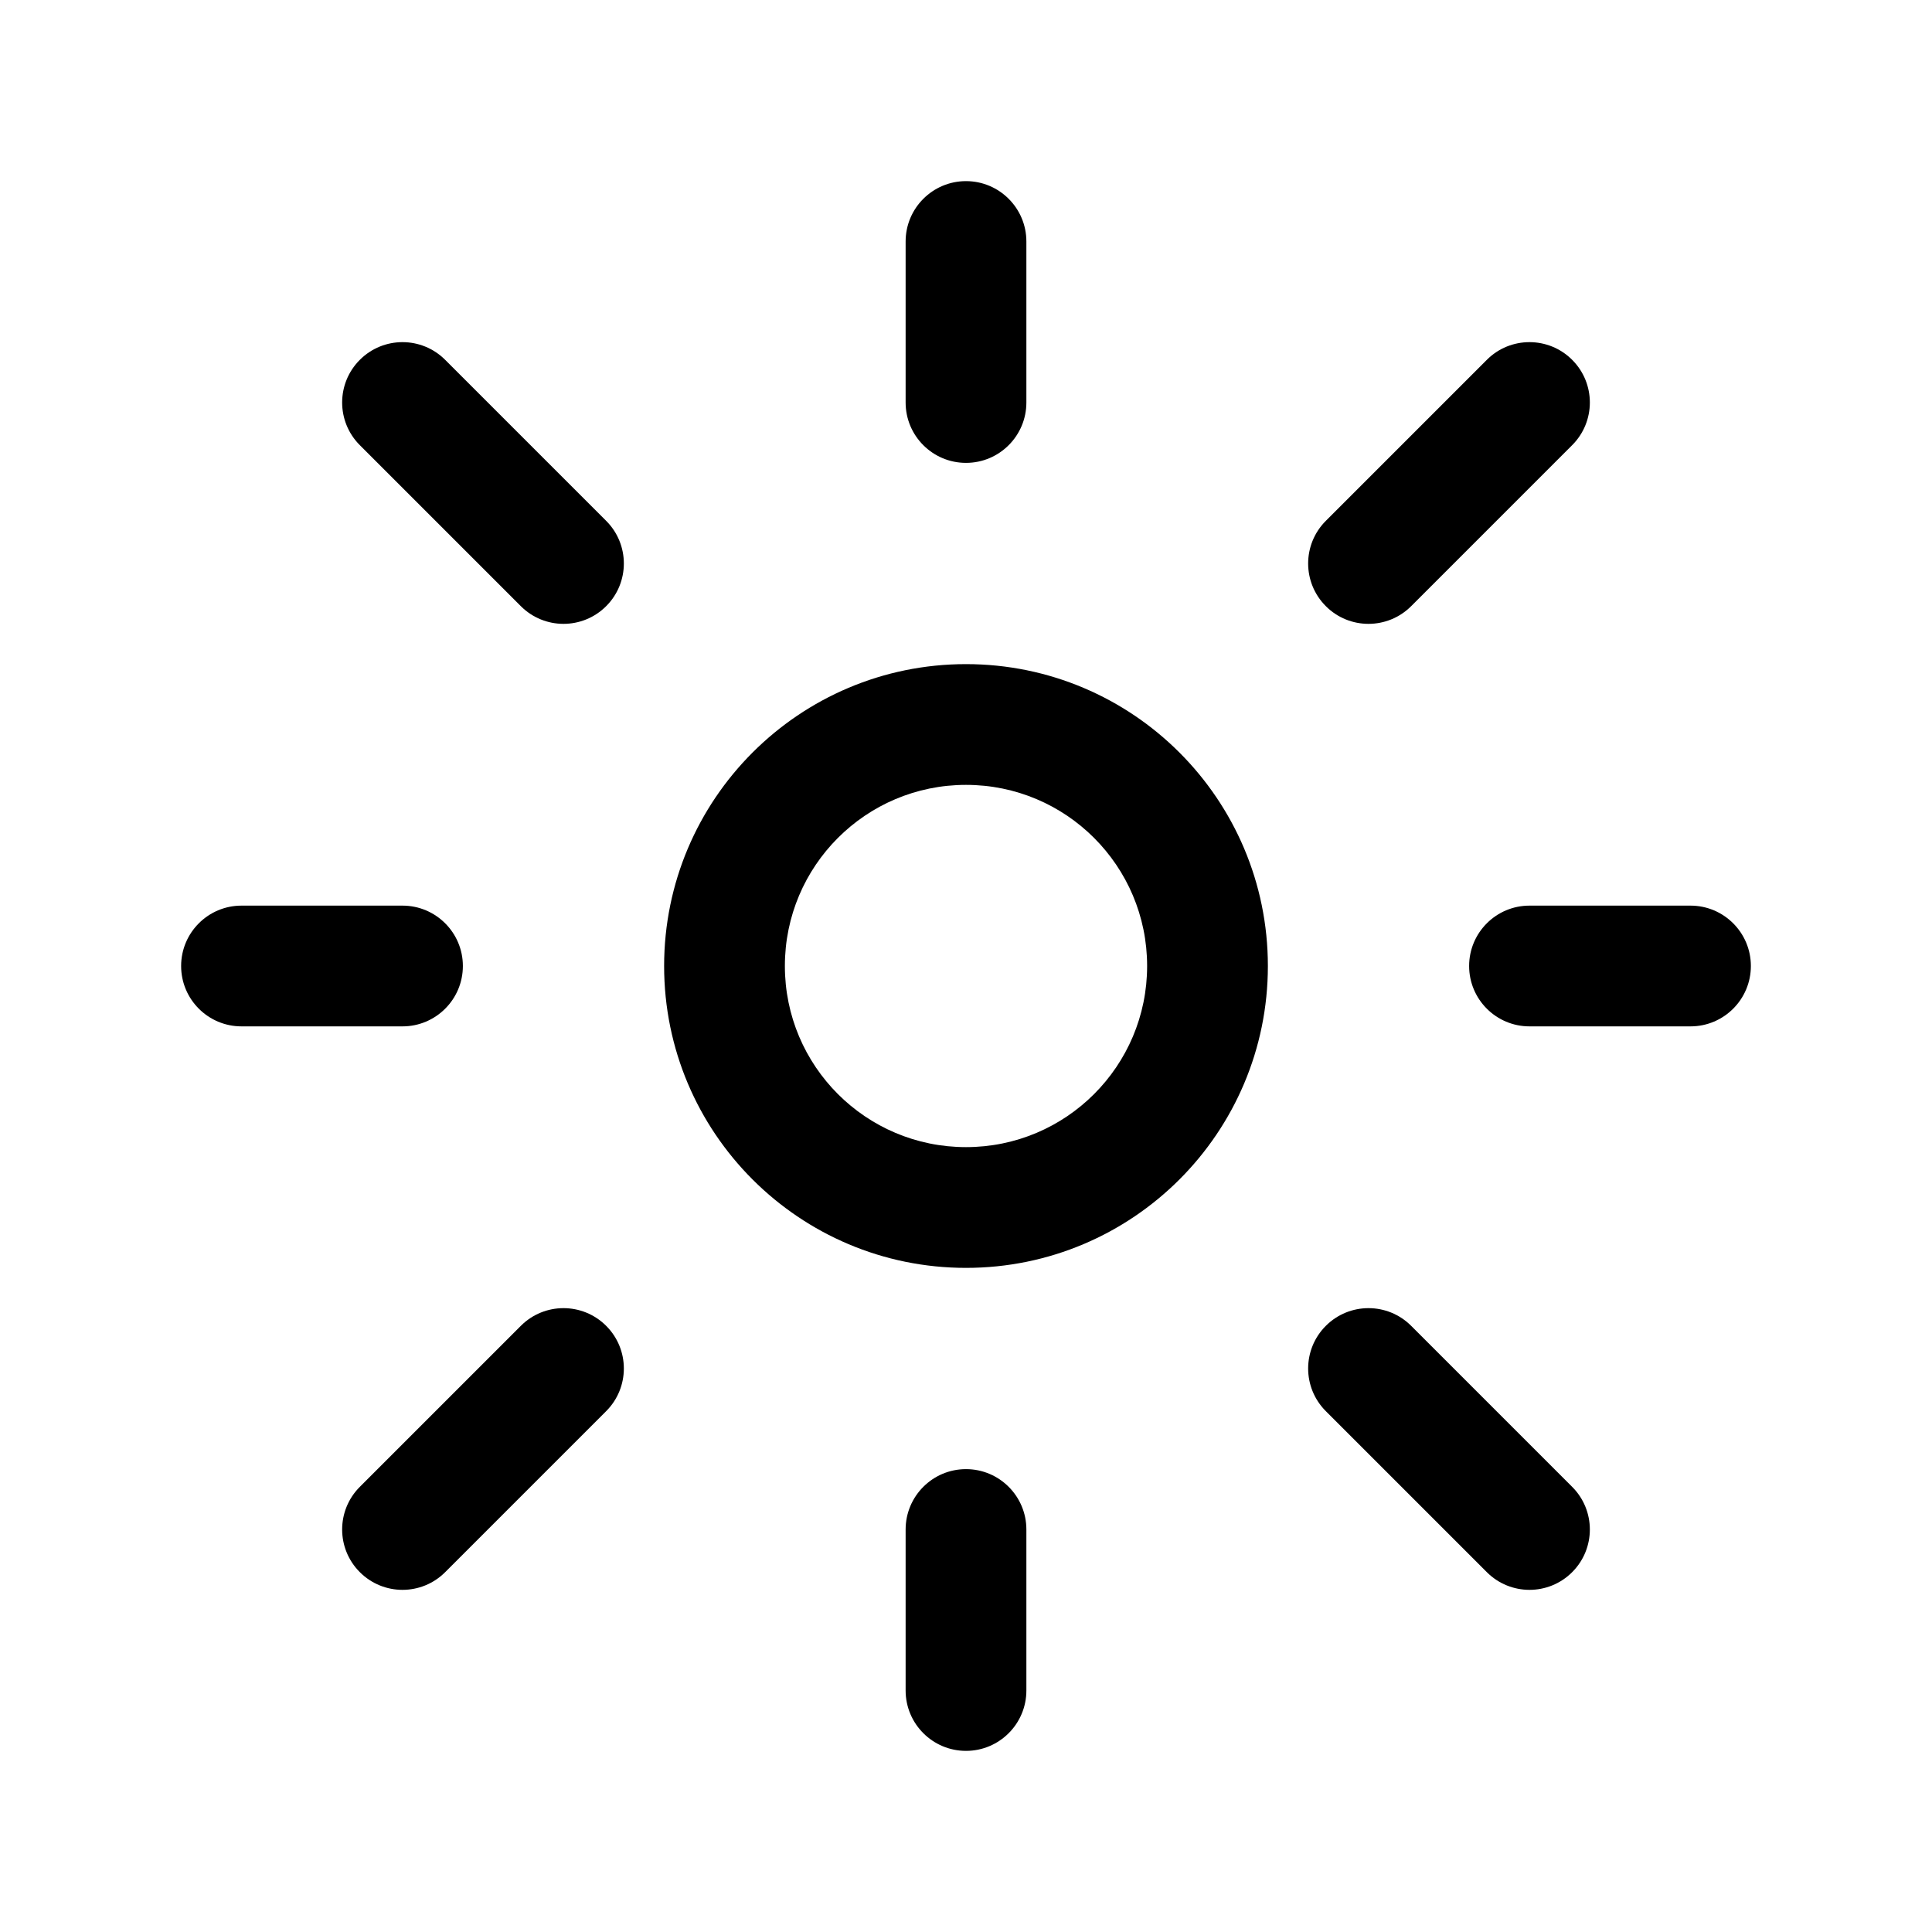
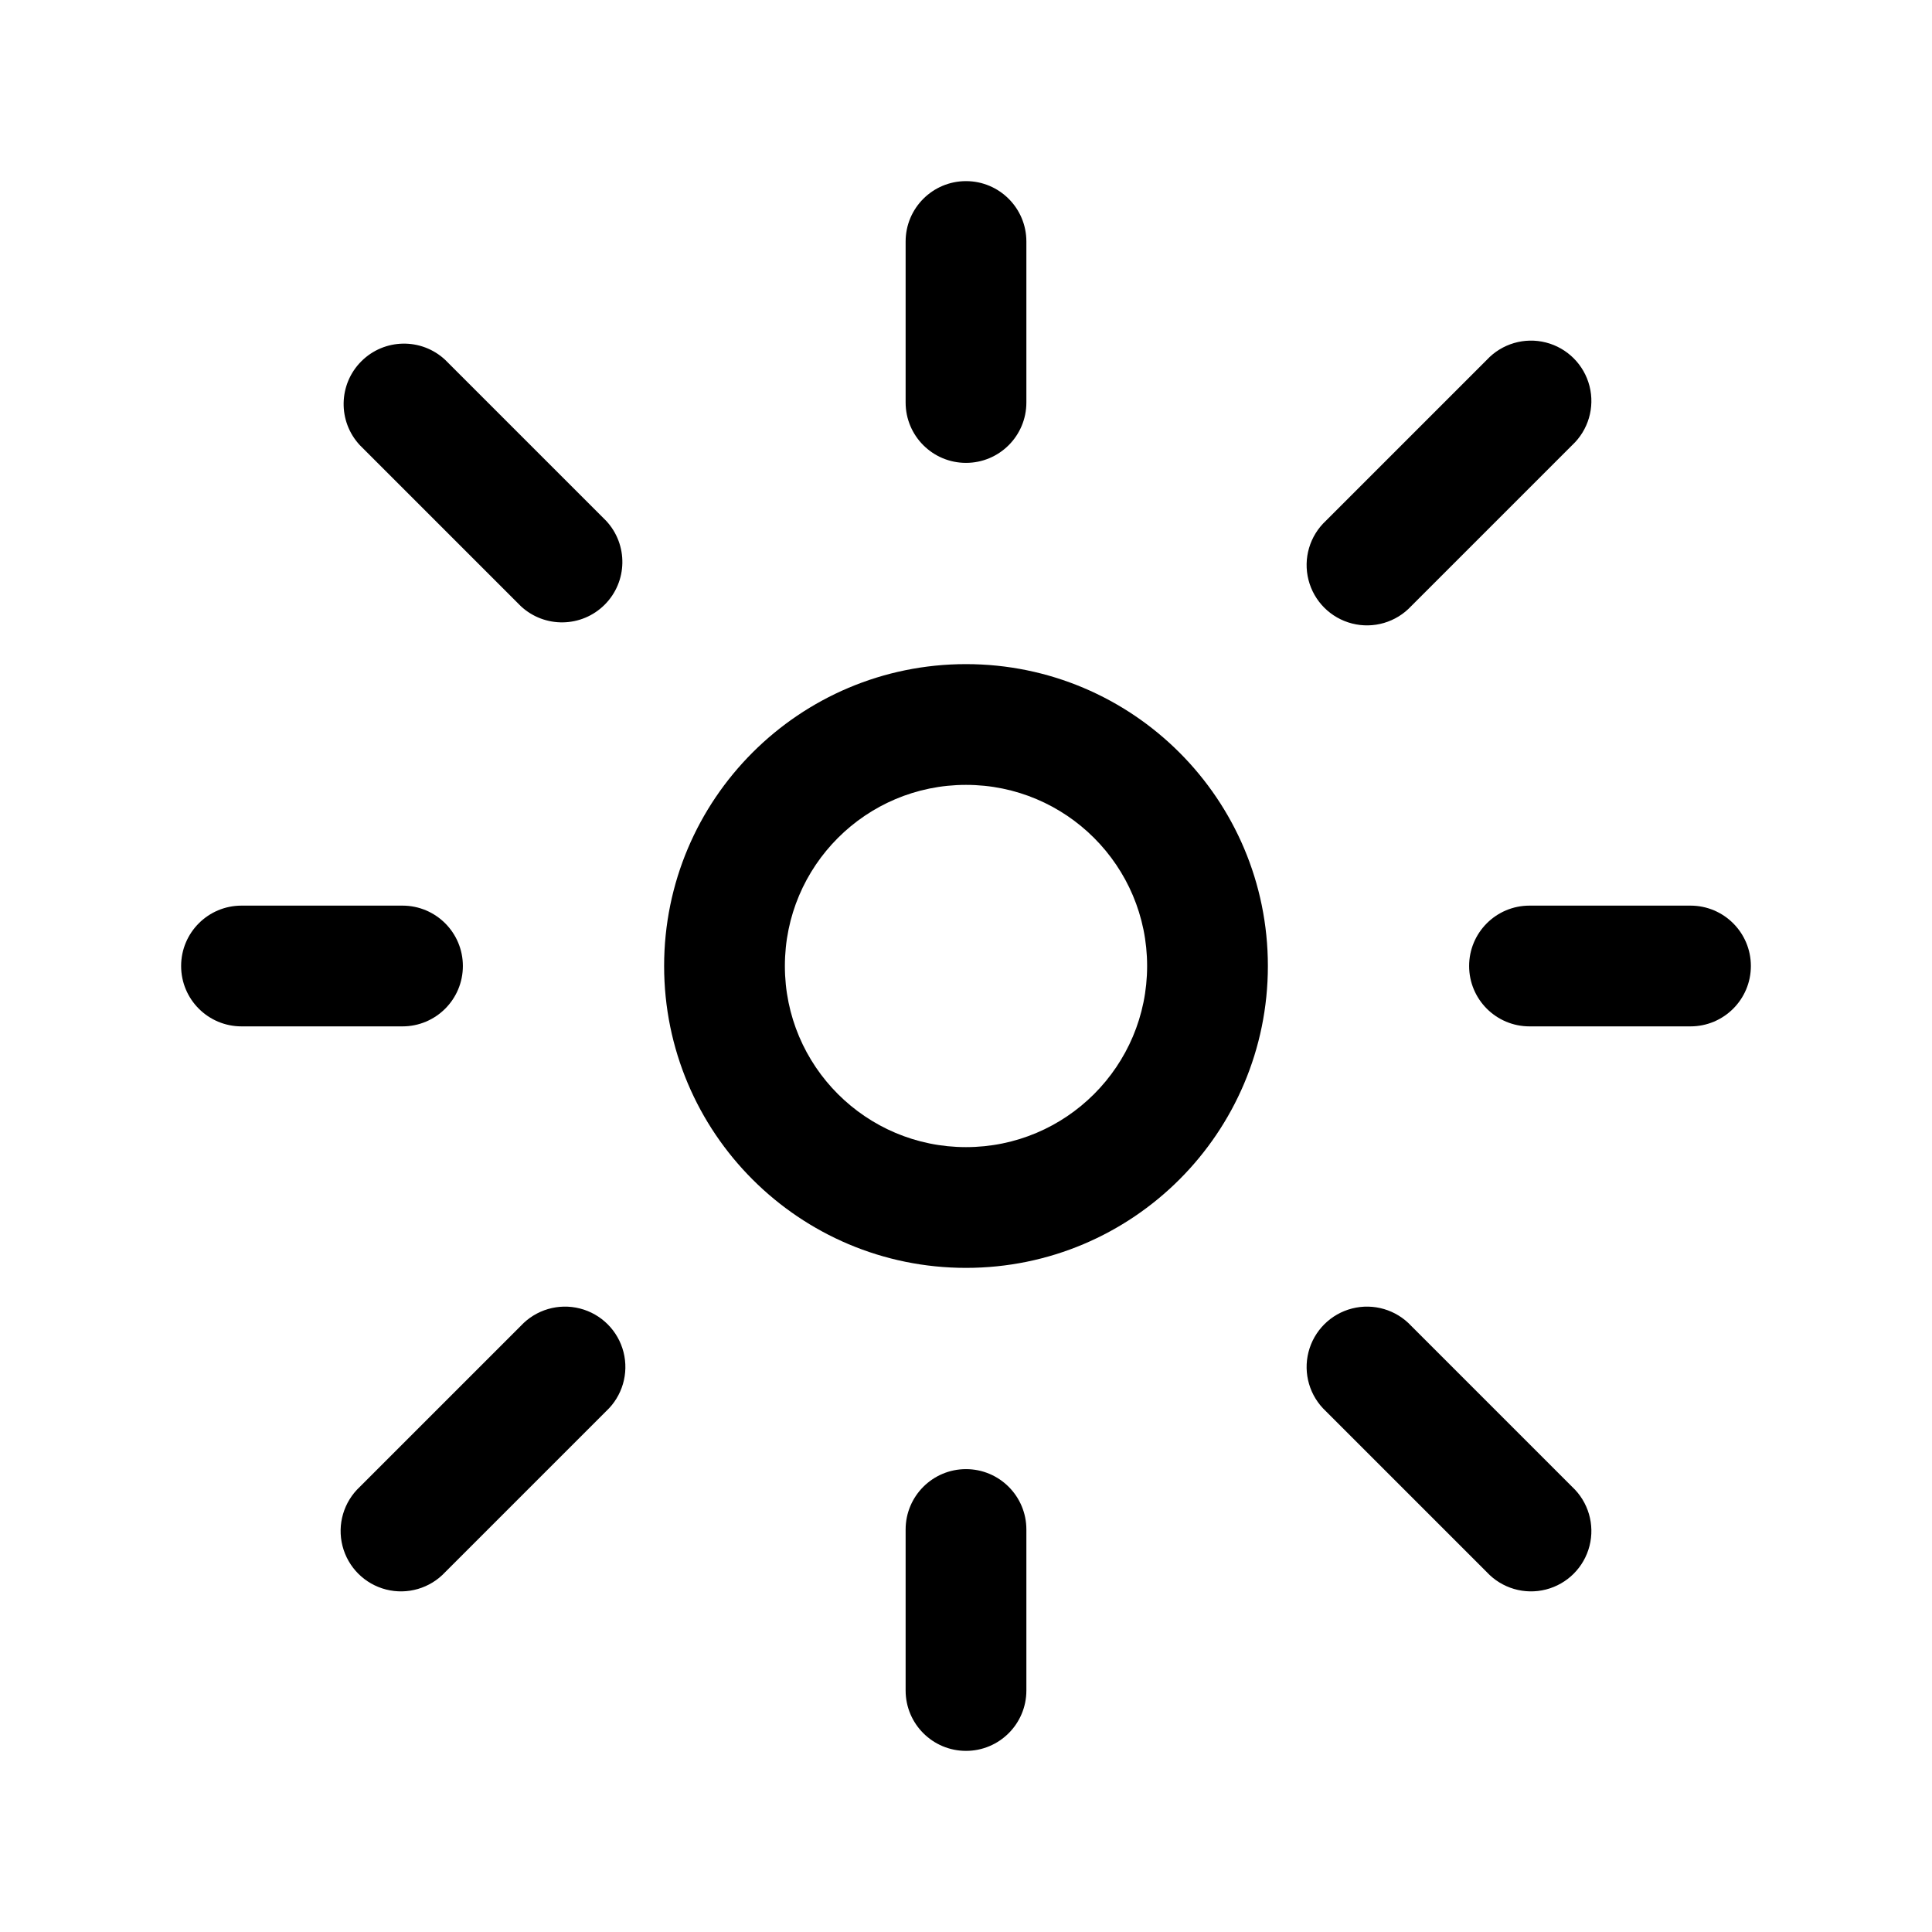
- <svg xmlns="http://www.w3.org/2000/svg" width="24" height="24" viewBox="0 0 24 24" fill="none">
-   <path d="M3 11.25C2.586 11.25 2.25 11.586 2.25 12C2.25 12.414 2.586 12.75 3 12.75V11.25ZM5 12.75C5.414 12.75 5.75 12.414 5.75 12C5.75 11.586 5.414 11.25 5 11.25V12.75ZM4.47 18.47C4.177 18.763 4.177 19.237 4.47 19.53C4.763 19.823 5.237 19.823 5.53 19.53L4.47 18.47ZM7.53 17.53C7.823 17.237 7.823 16.763 7.53 16.47C7.237 16.177 6.763 16.177 6.47 16.47L7.53 17.53ZM12.75 19C12.75 18.586 12.414 18.25 12 18.25C11.586 18.25 11.25 18.586 11.25 19H12.75ZM11.25 21C11.25 21.414 11.586 21.75 12 21.75C12.414 21.75 12.75 21.414 12.75 21H11.25ZM17.53 16.47C17.237 16.177 16.763 16.177 16.47 16.47C16.177 16.763 16.177 17.237 16.47 17.53L17.53 16.47ZM18.47 19.53C18.763 19.823 19.237 19.823 19.53 19.53C19.823 19.237 19.823 18.763 19.53 18.47L18.47 19.53ZM5.53 4.47C5.237 4.177 4.763 4.177 4.47 4.47C4.177 4.763 4.177 5.237 4.47 5.53L5.53 4.47ZM6.47 7.53C6.763 7.823 7.237 7.823 7.53 7.53C7.823 7.237 7.823 6.763 7.53 6.47L6.47 7.53ZM19 11.25C18.586 11.25 18.25 11.586 18.25 12C18.25 12.414 18.586 12.75 19 12.75V11.25ZM21 12.75C21.414 12.75 21.75 12.414 21.75 12C21.75 11.586 21.414 11.25 21 11.25V12.75ZM16.47 6.47C16.177 6.763 16.177 7.237 16.47 7.53C16.762 7.823 17.237 7.823 17.53 7.53L16.47 6.47ZM19.53 5.53C19.823 5.237 19.823 4.763 19.53 4.47C19.237 4.177 18.762 4.177 18.47 4.47L19.53 5.53ZM12.75 3C12.75 2.586 12.414 2.25 12 2.25C11.586 2.25 11.25 2.586 11.25 3H12.75ZM11.25 5C11.25 5.414 11.586 5.75 12 5.75C12.414 5.75 12.75 5.414 12.75 5H11.25ZM14.25 12C14.25 13.243 13.243 14.25 12 14.25V15.75C14.071 15.75 15.75 14.071 15.75 12H14.25ZM12 14.25C10.757 14.25 9.75 13.243 9.75 12H8.25C8.25 14.071 9.929 15.75 12 15.75V14.25ZM9.75 12C9.75 10.757 10.757 9.75 12 9.75V8.25C9.929 8.25 8.25 9.929 8.25 12H9.75ZM12 9.75C13.243 9.75 14.25 10.757 14.25 12H15.75C15.75 9.929 14.071 8.25 12 8.25V9.75ZM3 12.75H5V11.25H3V12.75ZM5.53 19.53L7.53 17.53L6.47 16.47L4.47 18.47L5.53 19.53ZM11.25 19V21H12.75V19H11.25ZM16.47 17.53L18.47 19.53L19.53 18.47L17.53 16.47L16.47 17.53ZM4.47 5.53L6.47 7.53L7.53 6.47L5.53 4.47L4.47 5.53ZM19 12.75H21V11.25H19V12.75ZM17.53 7.53L19.53 5.53L18.47 4.47L16.47 6.47L17.53 7.53ZM11.25 3V5H12.75V3H11.25Z" fill="black" />
+ <svg xmlns="http://www.w3.org/2000/svg" width="24" height="24" fill="none">
+   <path d="M3 11.25a.75.75 0 0 0 0 1.5v-1.5zm2 1.5a.75.75 0 0 0 0-1.5v1.5zm-.53 5.72a.75.75 0 1 0 1.06 1.06l-1.06-1.06zm3.06-.94a.75.75 0 1 0-1.06-1.06l1.06 1.06zM12.75 19a.75.75 0 0 0-1.5 0h1.5zm-1.5 2a.75.75 0 0 0 1.5 0h-1.5zm6.28-4.53a.75.75 0 1 0-1.06 1.06l1.06-1.06zm.94 3.06a.75.75 0 1 0 1.06-1.06l-1.06 1.06zM5.53 4.47a.75.75 0 0 0-1.06 1.06l1.06-1.06zm.94 3.06a.75.75 0 0 0 1.06-1.06L6.47 7.53zM19 11.25a.75.75 0 0 0 0 1.5v-1.5zm2 1.5a.75.75 0 0 0 0-1.5v1.5zm-4.53-6.28a.75.75 0 1 0 1.06 1.06l-1.06-1.06zm3.06-.94a.75.75 0 1 0-1.06-1.06l1.06 1.06zM12.75 3a.75.75 0 0 0-1.5 0h1.5zm-1.5 2a.75.75 0 0 0 1.5 0h-1.5zm3 7A2.25 2.25 0 0 1 12 14.25v1.5A3.75 3.75 0 0 0 15.75 12h-1.5zM12 14.25A2.25 2.25 0 0 1 9.75 12h-1.5A3.75 3.75 0 0 0 12 15.75v-1.5zM9.75 12A2.25 2.25 0 0 1 12 9.75v-1.5A3.75 3.75 0 0 0 8.25 12h1.5zM12 9.75A2.25 2.25 0 0 1 14.25 12h1.5A3.75 3.75 0 0 0 12 8.25v1.5zm-9 3h2v-1.5H3v1.5zm2.53 6.78 2-2-1.06-1.06-2 2 1.06 1.06zm5.72-.53v2h1.5v-2h-1.5zm5.22-1.47 2 2 1.06-1.06-2-2-1.06 1.06zm-12-12 2 2 1.06-1.06-2-2-1.06 1.06zM19 12.75h2v-1.5h-2v1.5zm-1.47-5.22 2-2-1.06-1.06-2 2 1.06 1.06zM11.25 3v2h1.5V3h-1.5z" fill="#000" />
</svg>
